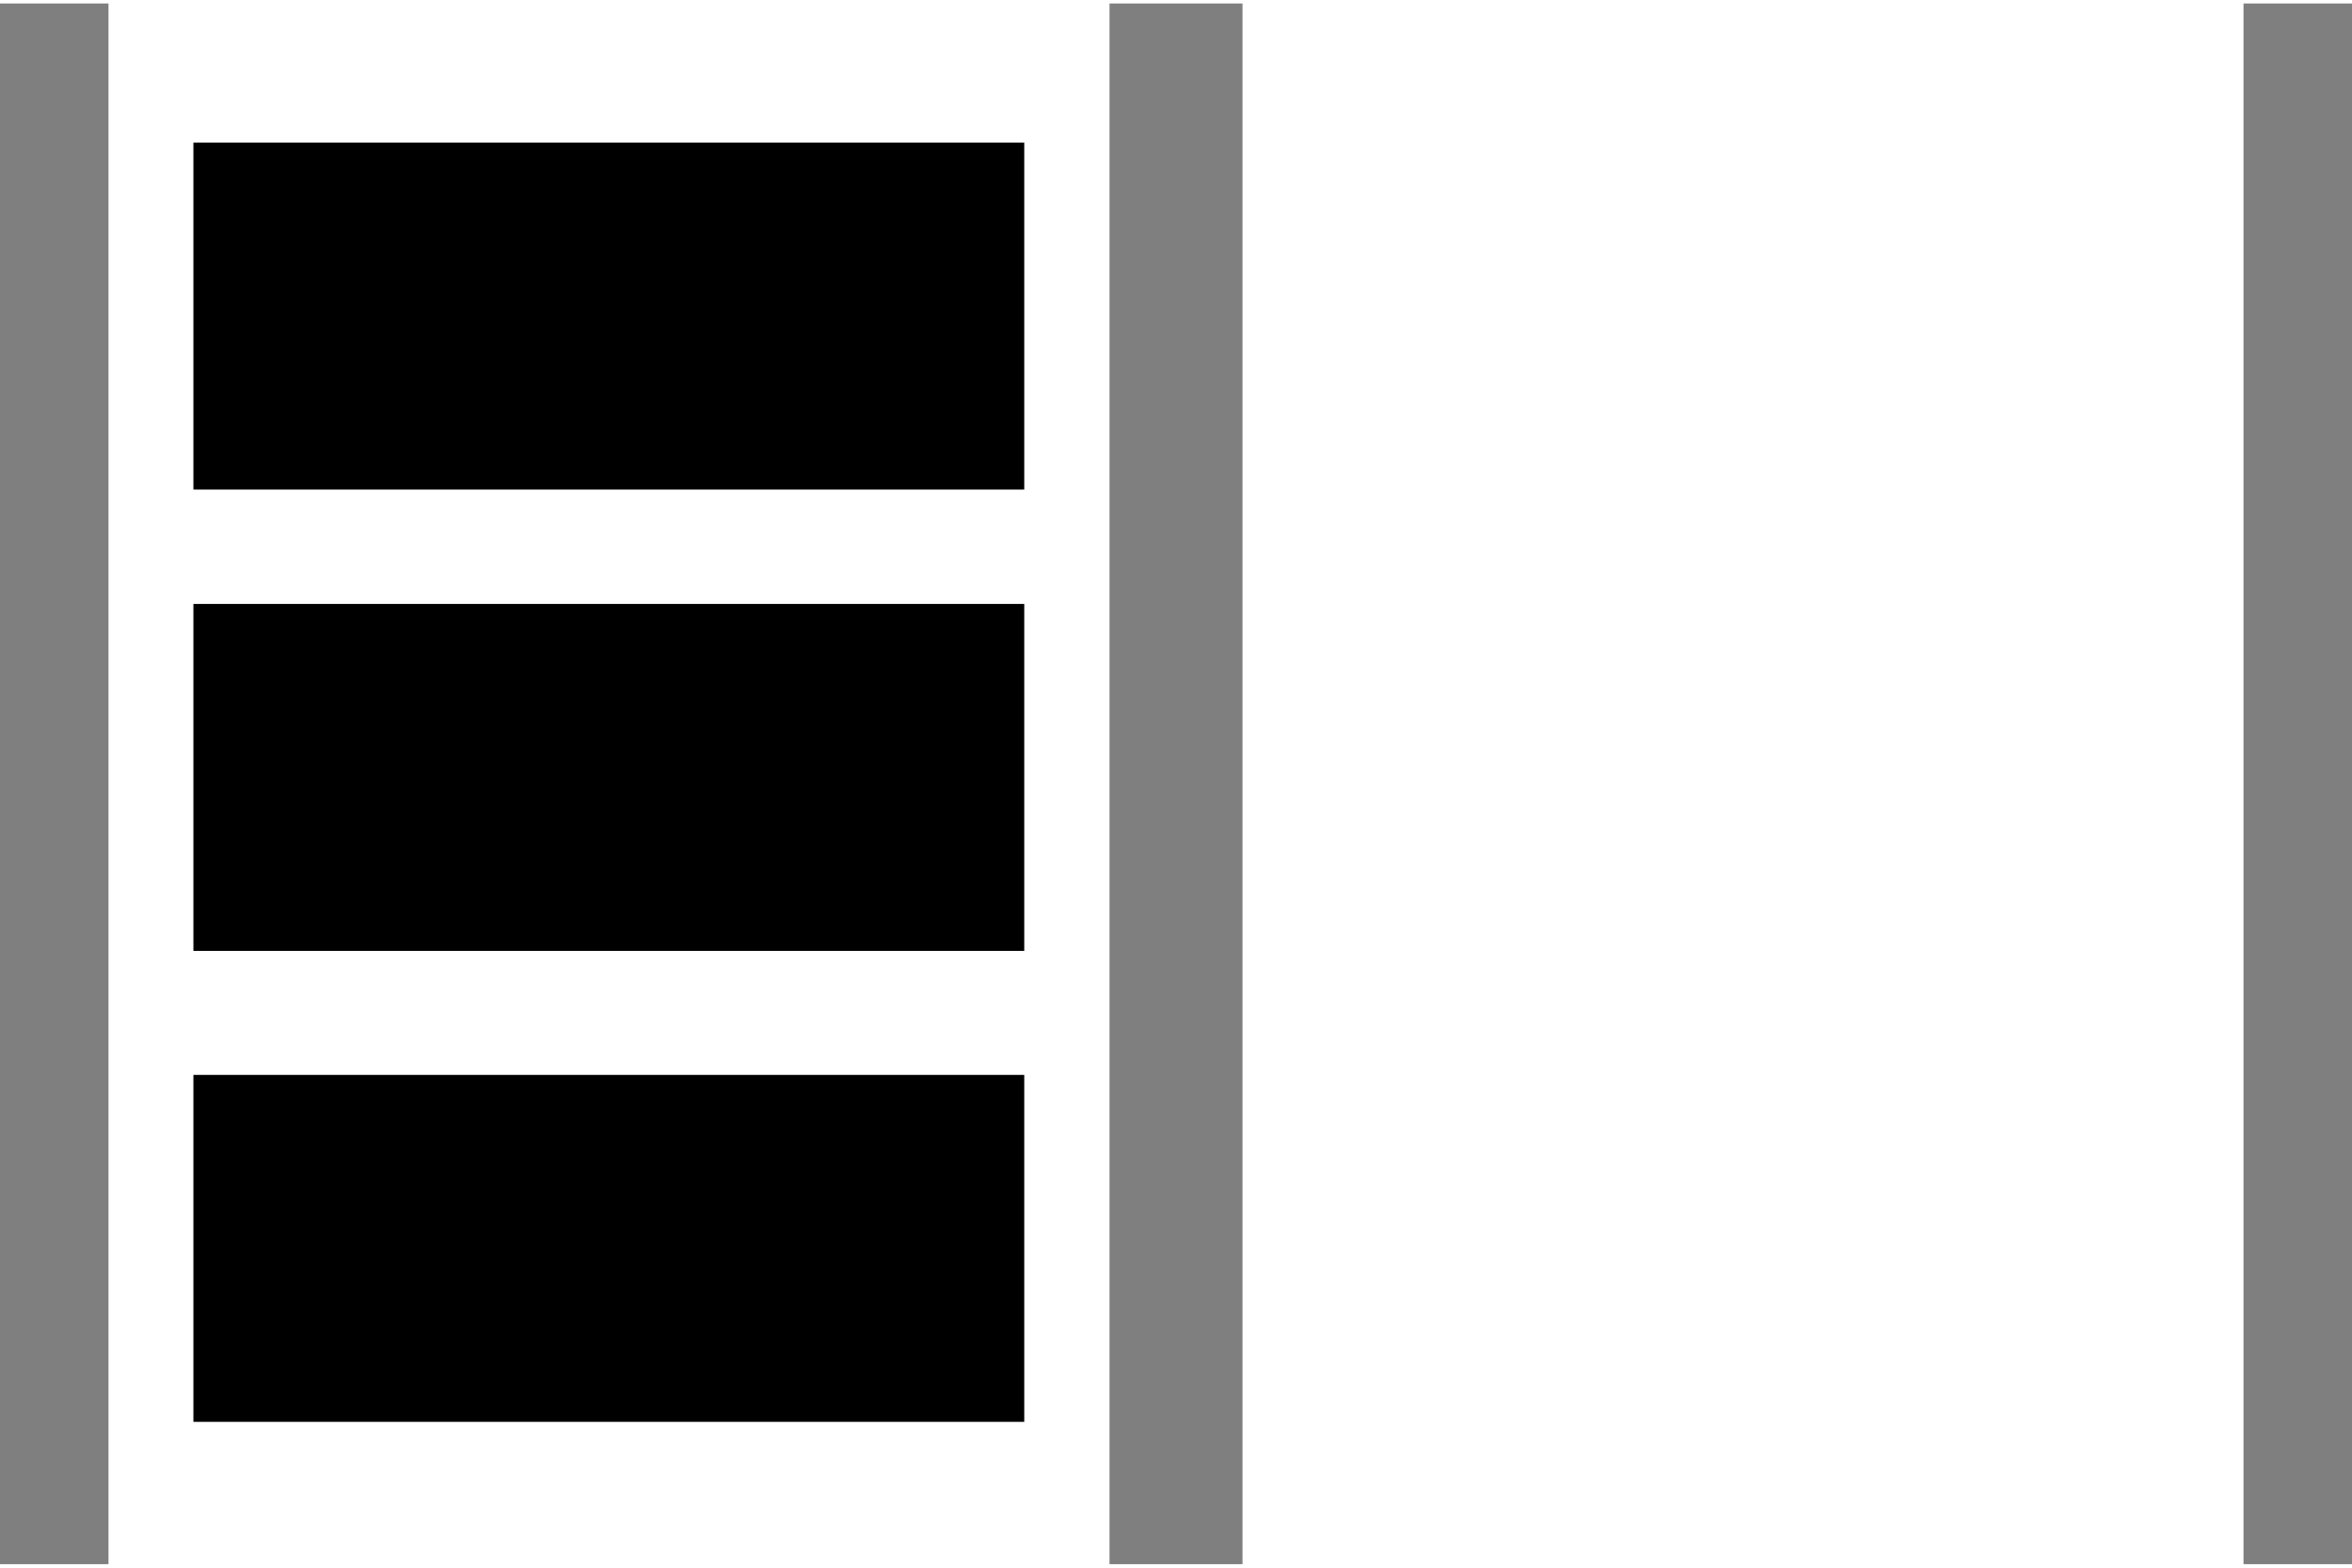
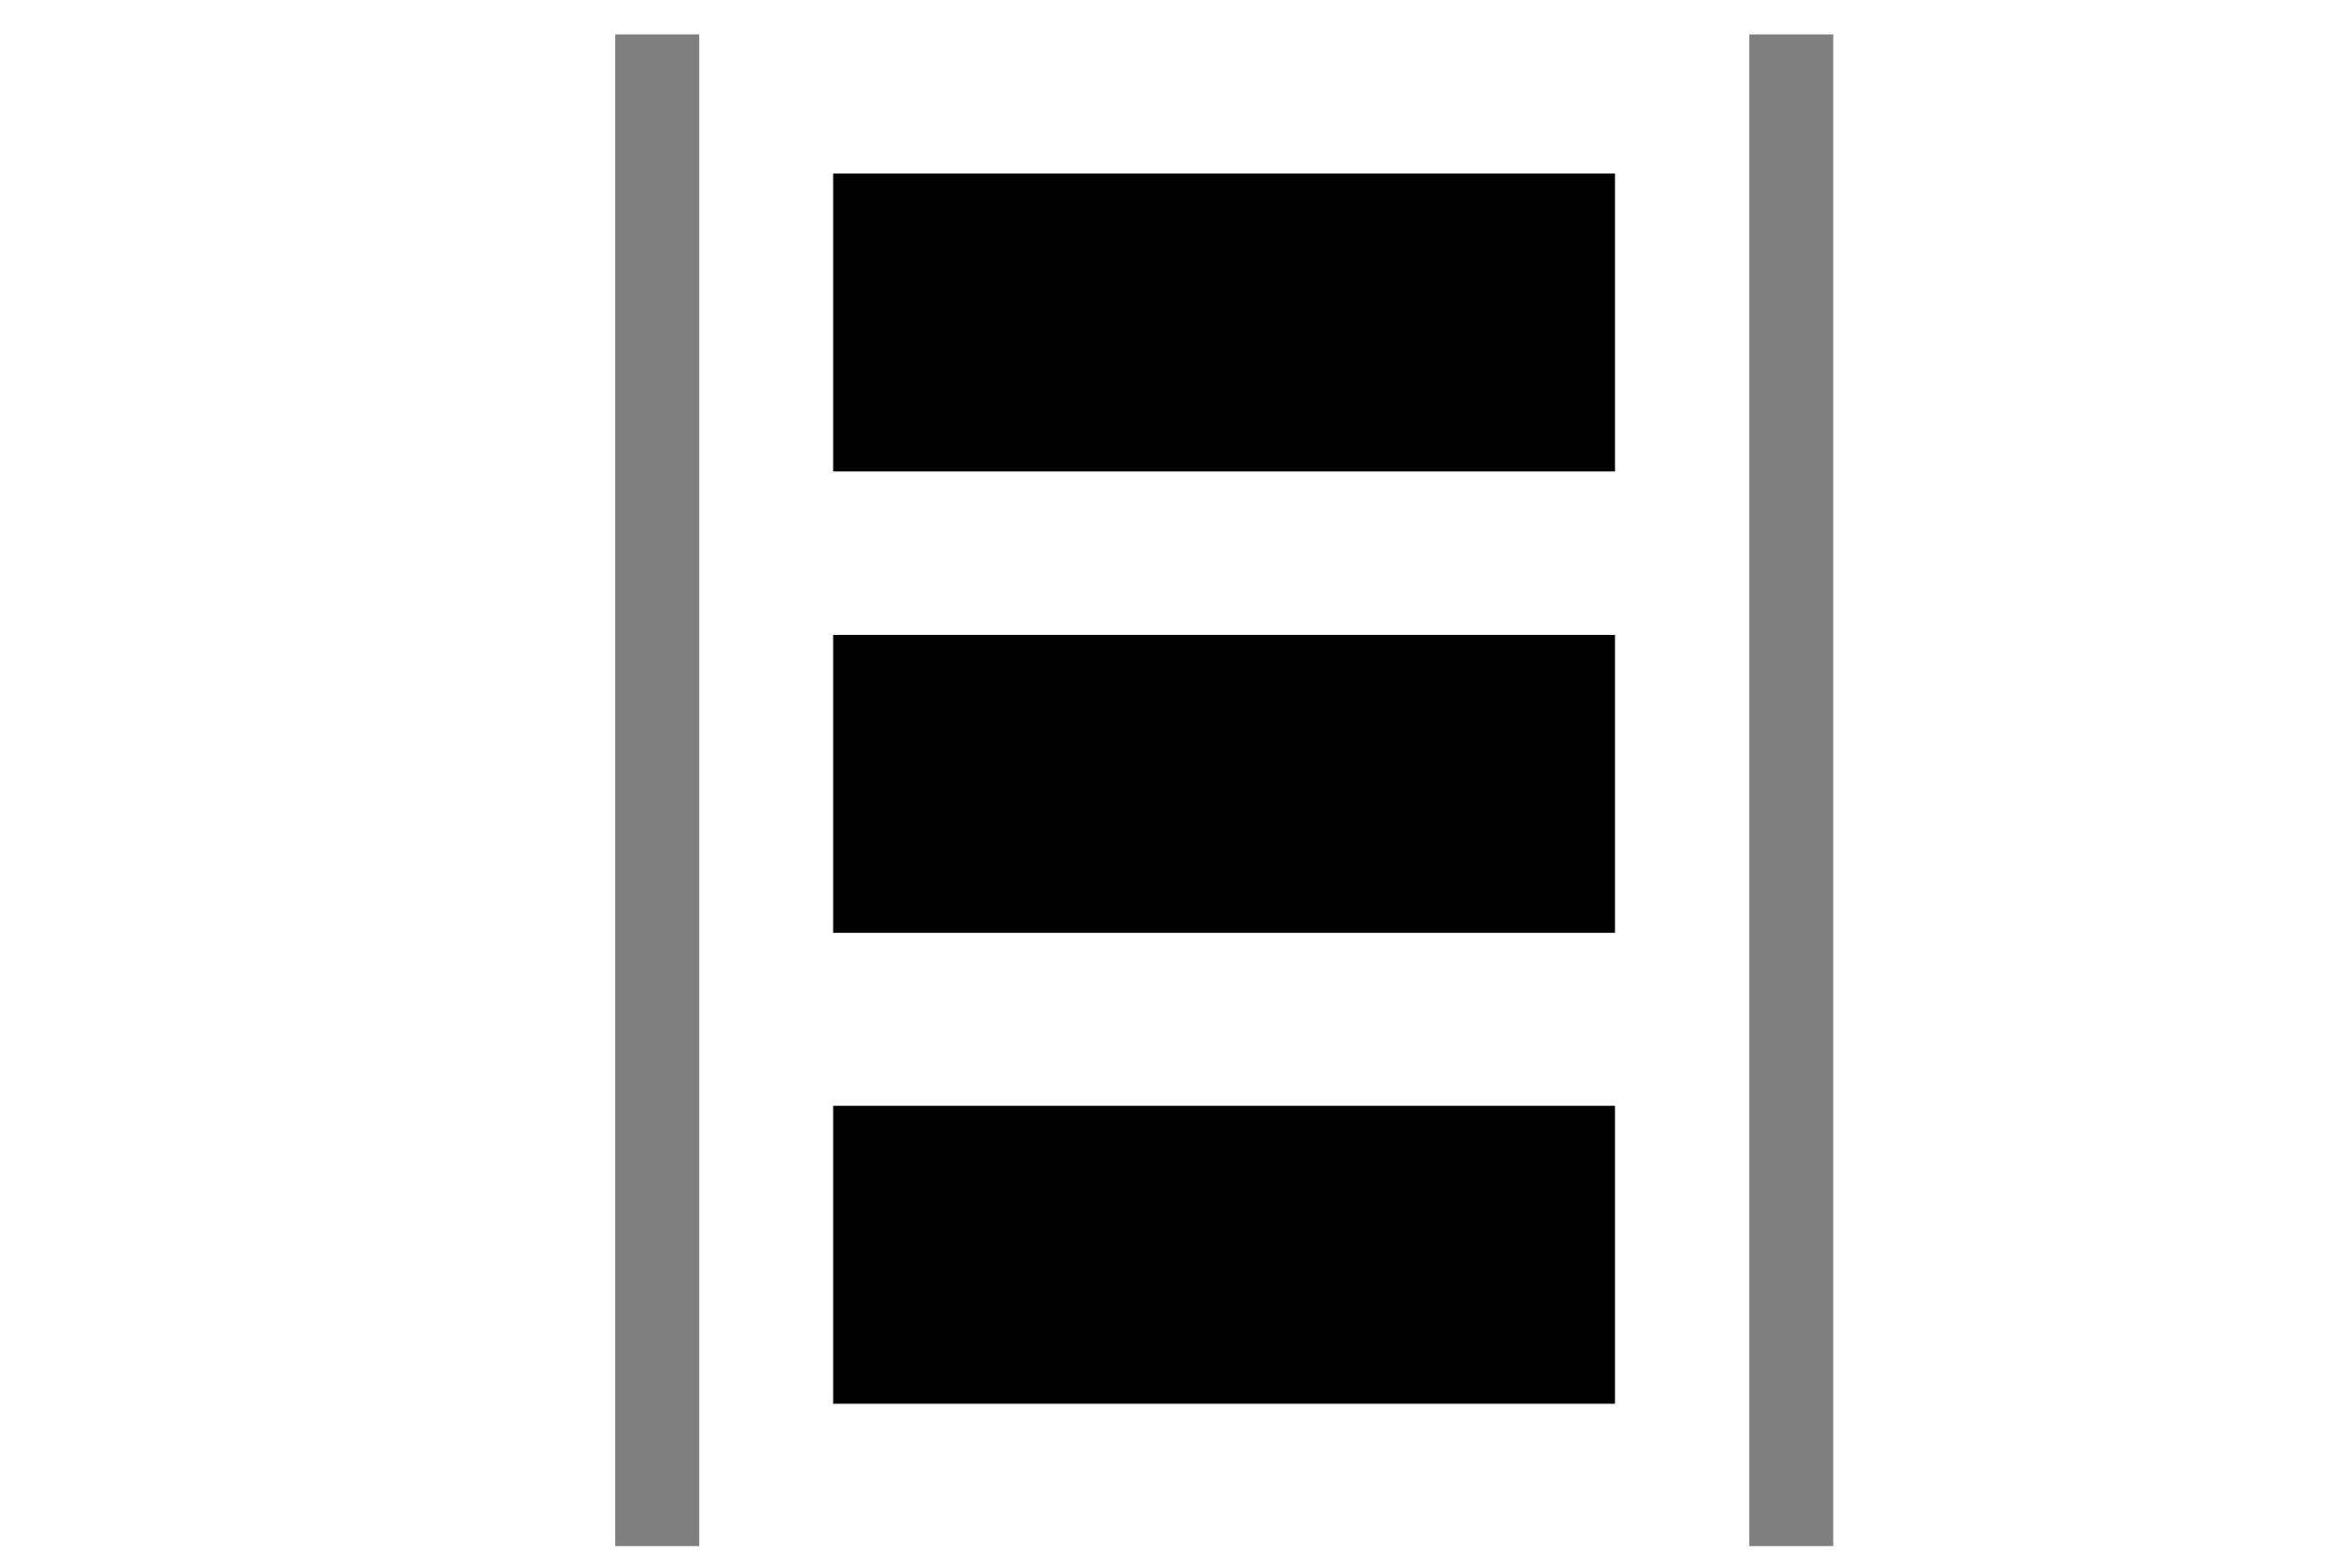
- <svg xmlns="http://www.w3.org/2000/svg" style="stroke: black; fill: black;zoom: 1;" viewBox="0 0 48 32">
-   <path opacity="0.5" d="M23.143 0.571h1.714v30.857h-1.714zM0 0.571h1.714v30.857h-1.714zM46.286 0.571h1.714v30.857h-1.714z" />
-   <rect x="4.447px" height="6.082px" y="3.411px" stroke-width="none" width="15.956px" transform="" />
-   <rect x="4.447px" height="6.082px" y="12.828px" stroke-width="none" width="15.956px" transform="" />
-   <rect height="6.082px" x="4.447px" y="22.441px" stroke-width="none" width="15.956px" transform="" />
+ <svg xmlns="http://www.w3.org/2000/svg" style="fill: black;zoom: 1;" viewBox="0 0 48 32">
+   <path opacity="0.5" d="M35.699,0.702 h1.714 v30.857 h-1.714 M12.556,0.702 h1.714 v30.857 h-1.714 " />
+   <rect x="17.003px" height="6.082px" y="3.542px" stroke-width="none" width="15.956px" transform="" />
+   <rect x="17.003px" height="6.082px" y="12.959px" stroke-width="none" width="15.956px" transform="" />
+   <rect x="17.003px" height="6.082px" y="22.572px" stroke-width="none" width="15.956px" transform="" />
</svg>
